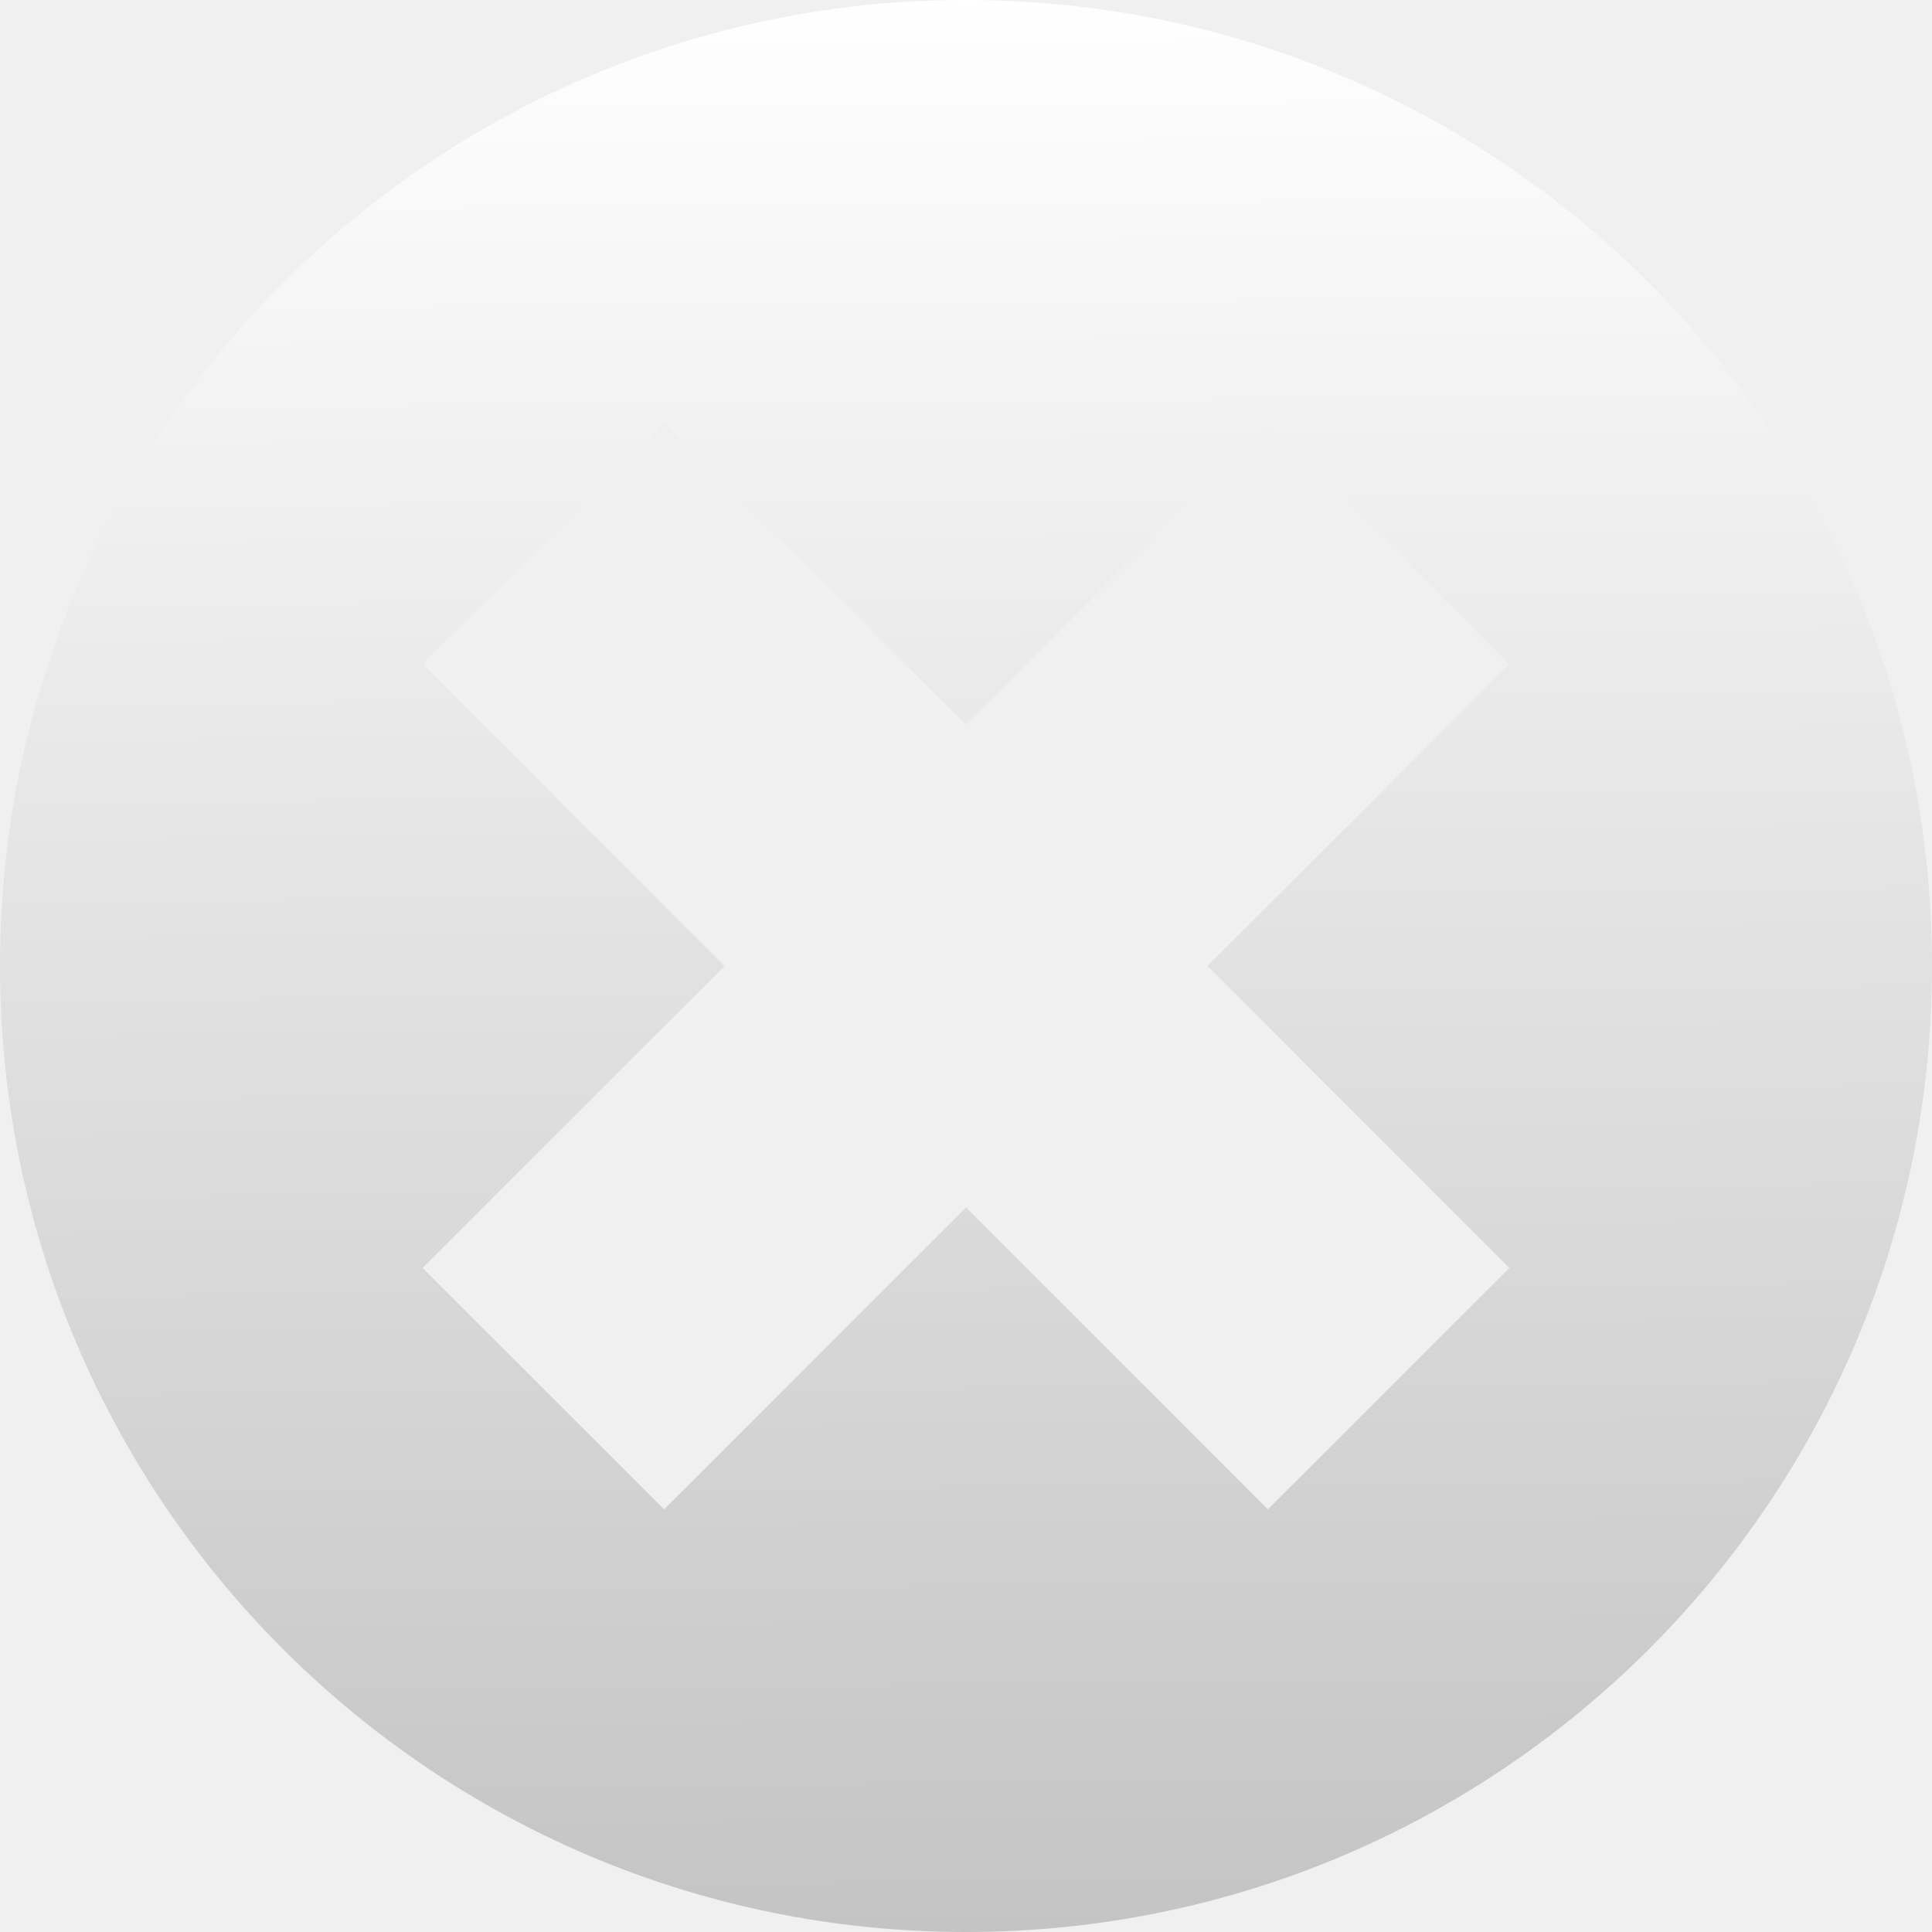
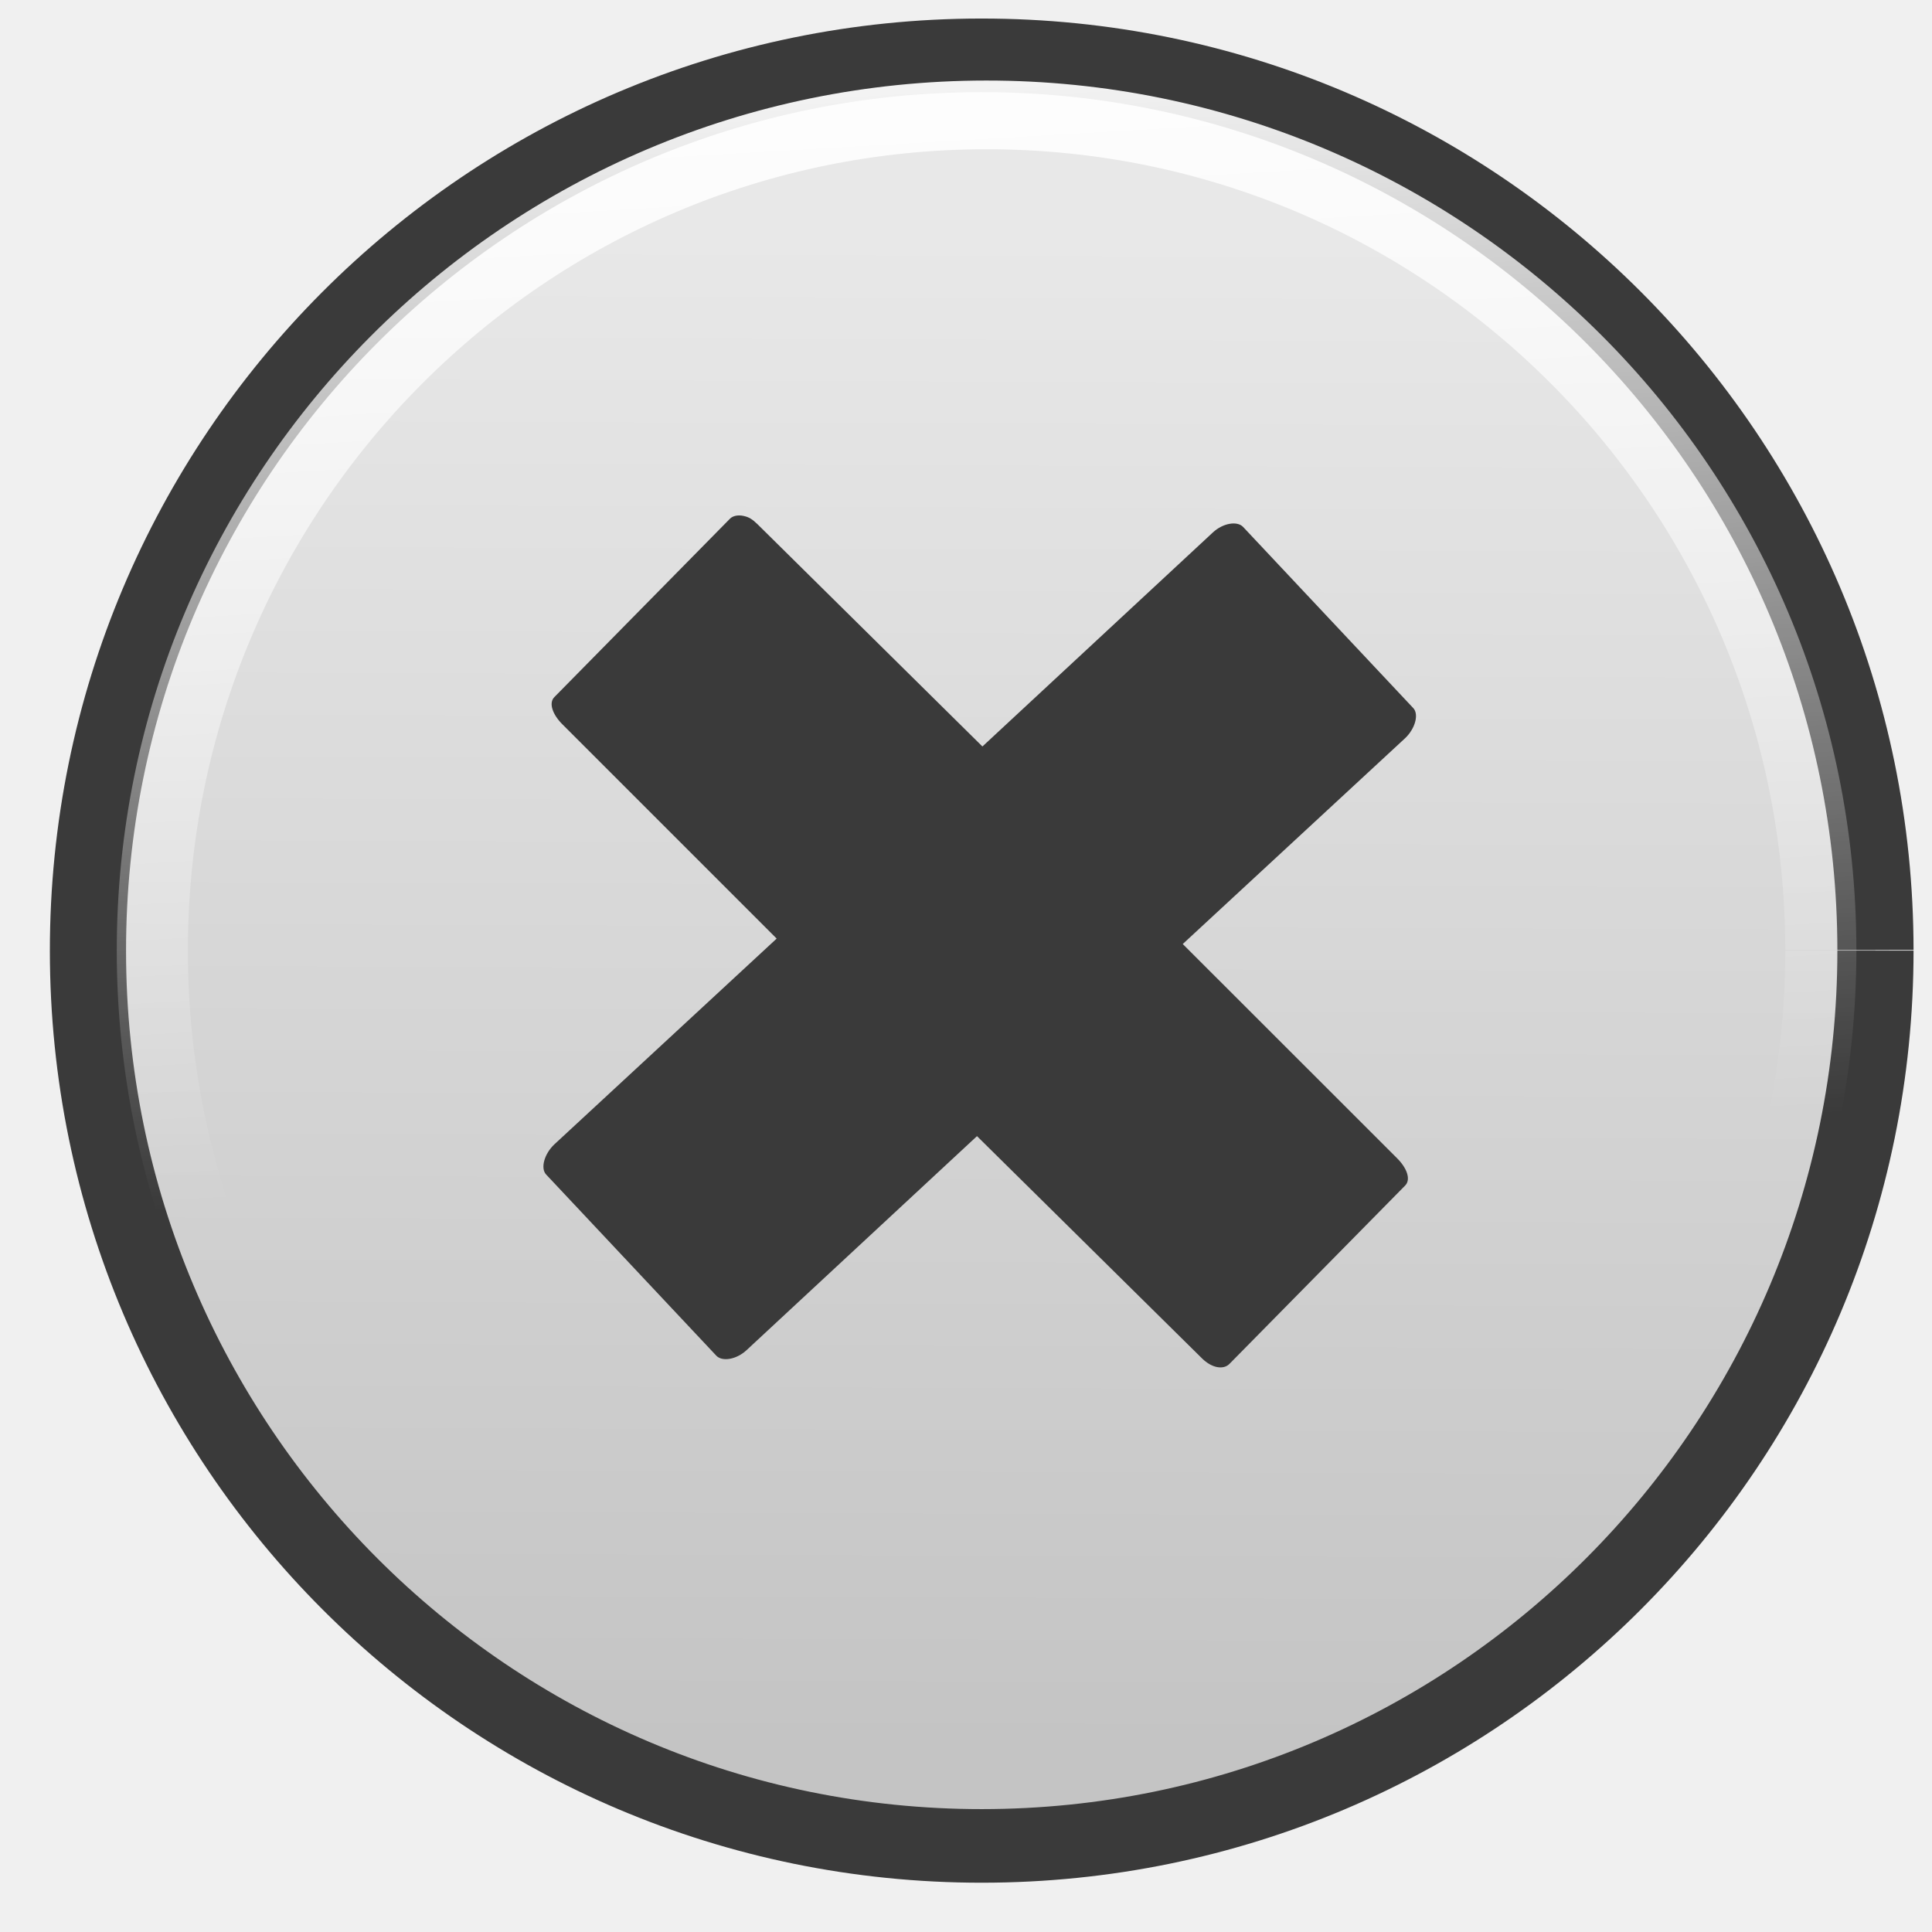
- <svg xmlns="http://www.w3.org/2000/svg" xmlns:xlink="http://www.w3.org/1999/xlink" version="1.1" id="Foreground" x="0px" y="0px" width="16px" height="16px" viewBox="0 0 16 16" enable-background="new 0 0 16 16" xml:space="preserve">
+ <svg xmlns="http://www.w3.org/2000/svg" xmlns:xlink="http://www.w3.org/1999/xlink" version="1.0" width="22" height="22" viewBox="0 0 16 16" id="Foreground" xml:space="preserve">
  <defs id="defs2397">
-     <linearGradient id="linearGradient3173">
-       <stop style="stop-color:#c4c4c4;stop-opacity:1;" offset="0" id="stop3175" />
-       <stop style="stop-color:#ffffff;stop-opacity:1;" offset="1" id="stop3177" />
+     <linearGradient id="linearGradient3798">
+       <stop id="stop3800" style="stop-color:#ffffff;stop-opacity:1" offset="0" />
+       <stop id="stop3802" style="stop-color:#ffffff;stop-opacity:0" offset="1" />
    </linearGradient>
-     <linearGradient xlink:href="#linearGradient3173" id="linearGradient3179" x1="7.844" y1="16" x2="7.72" y2="-0.062" gradientUnits="userSpaceOnUse" />
+     <linearGradient id="linearGradient3786">
+       <stop id="stop3788" style="stop-color:#c4c4c4;stop-opacity:1" offset="0" />
+       <stop id="stop3790" style="stop-color:#e8e8e8;stop-opacity:1" offset="1" />
+     </linearGradient>
+     <linearGradient x1="-4.449" y1="25.76" x2="-4.508" y2="8.556" id="linearGradient3815" xlink:href="#linearGradient3786" gradientUnits="userSpaceOnUse" />
+     <linearGradient x1="-3.507" y1="5.927" x2="-2.693" y2="19.37" id="linearGradient3817" xlink:href="#linearGradient3798" gradientUnits="userSpaceOnUse" />
+     <linearGradient x1="-4.449" y1="25.76" x2="-4.392" y2="9.218" id="linearGradient3944" xlink:href="#linearGradient3786" gradientUnits="userSpaceOnUse" />
  </defs>
-   <path fill-rule="evenodd" clip-rule="evenodd" d="M10.5,3.5l2,2L10,8l2.5,2.5l-2,2L8,10l-2.5,2.5l-2-2L6,8L3.5,5.5l2-2L8,6L10.5,3.5  z M0,8c0-4.418,3.582-8,8-8s8,3.582,8,8s-3.582,8-8,8S0,12.418,0,8z" id="path2394" style="fill-opacity:1;fill:url(#linearGradient3179)" />
+   <g transform="matrix(1.040516,0,0,1.025119,0.9474076,-1.527693)" id="g3707" style="opacity:0.635;stroke:#ffffff;stroke-opacity:1">
+     <g transform="translate(-1.266409,2.471042)" id="g3695" style="stroke:#ffffff;stroke-opacity:1" />
+     <g transform="translate(-1.266409,2.471042)" id="g3701" style="stroke:#ffffff;stroke-opacity:1" />
+   </g>
+   <g transform="matrix(1.083851,0,0,1.035538,32.87875,-0.2439947)" id="g3721" style="opacity:0.778" />
+   <g transform="matrix(1.083851,0,0,1.035538,31.12875,0.06850529)" id="g3715" style="opacity:0.778" />
+   <path d="m 3.69,17.057 a 9.468,9.816 0 1 1 -2.6e-6,-0.007" transform="matrix(0.7817573,0,0,0.755339,12.64709,-5.011351)" id="path3015" style="fill:url(#linearGradient3944);fill-opacity:1;stroke:#3a3a3a;stroke-width:0.807;stroke-miterlimit:4;stroke-opacity:1;stroke-dasharray:none" />
+   <rect width="15.904" height="14.768" rx="0.909" ry="0.844" x="0.068" y="1.133" id="rect3612" style="opacity:0.695;fill:#ffffff;fill-opacity:0;stroke:none" />
+   <rect width="15.904" height="14.768" rx="0.909" ry="0.844" x="0.068" y="1.133" id="rect3793" style="opacity:0.695;fill:#ffffff;fill-opacity:0;stroke:none" />
+   <path d="m 3.69,17.057 a 9.468,9.816 0 1 1 -2.6e-6,-0.007" transform="matrix(0.7297149,0,0,0.7050925,12.38672,-4.154298)" id="path3794" style="fill:none;stroke:url(#linearGradient3817);stroke-width:0.807;stroke-miterlimit:4;stroke-opacity:1;stroke-dasharray:none" />
+   <path d="m 6.159,4.273 c -0.043,-0.01 -0.089,-0.003 -0.114,0.023 L 4.591,5.773 C 4.541,5.823 4.578,5.92 4.659,6 L 6.432,7.773 4.591,9.477 c -0.083,0.078 -0.117,0.198 -0.068,0.25 L 5.932,11.227 c 0.049,0.052 0.167,0.032 0.25,-0.045 L 8.091,9.409 9.955,11.25 c 0.081,0.08 0.177,0.096 0.227,0.045 l 1.455,-1.477 c 0.05,-0.051 0.013,-0.147 -0.068,-0.227 L 9.795,7.818 11.636,6.114 c 0.083,-0.078 0.117,-0.198 0.068,-0.25 l -1.409,-1.5 c -0.049,-0.052 -0.167,-0.032 -0.25,0.045 L 8.136,6.182 6.273,4.341 c -0.041,-0.04 -0.071,-0.059 -0.114,-0.068 z" id="rect3927" style="fill:#3a3a3a;fill-opacity:1;stroke:none" />
</svg>
